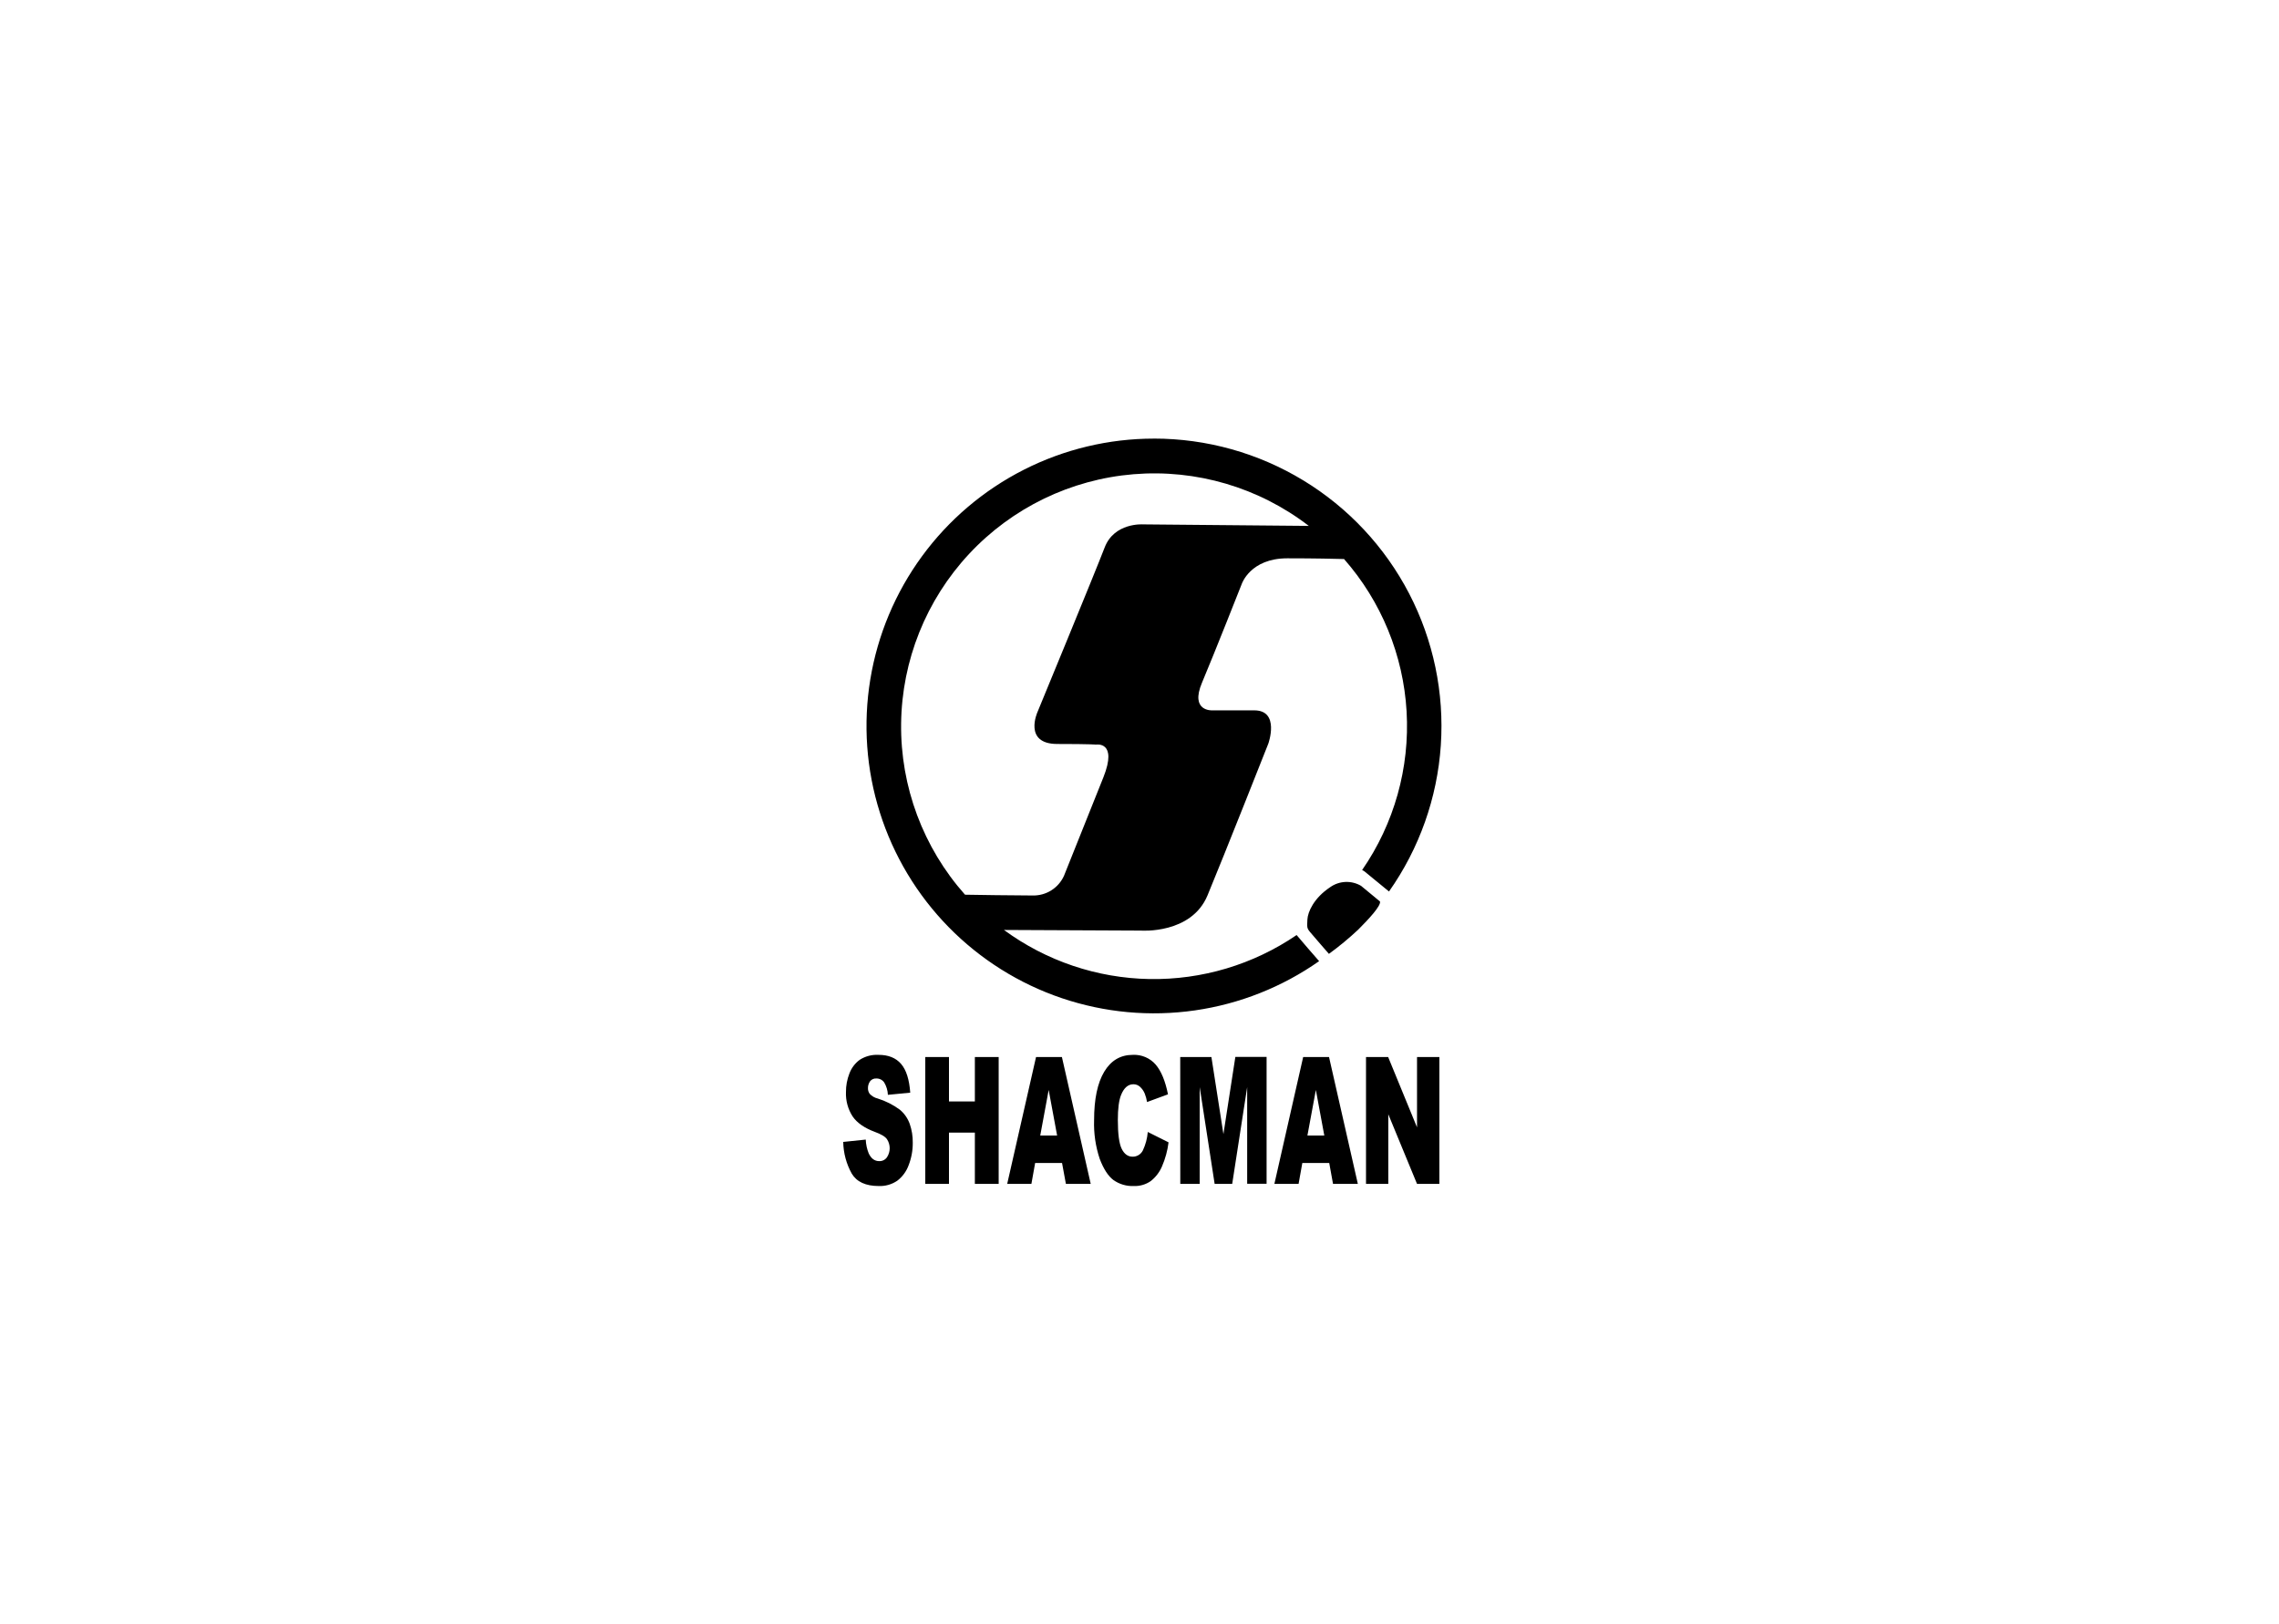
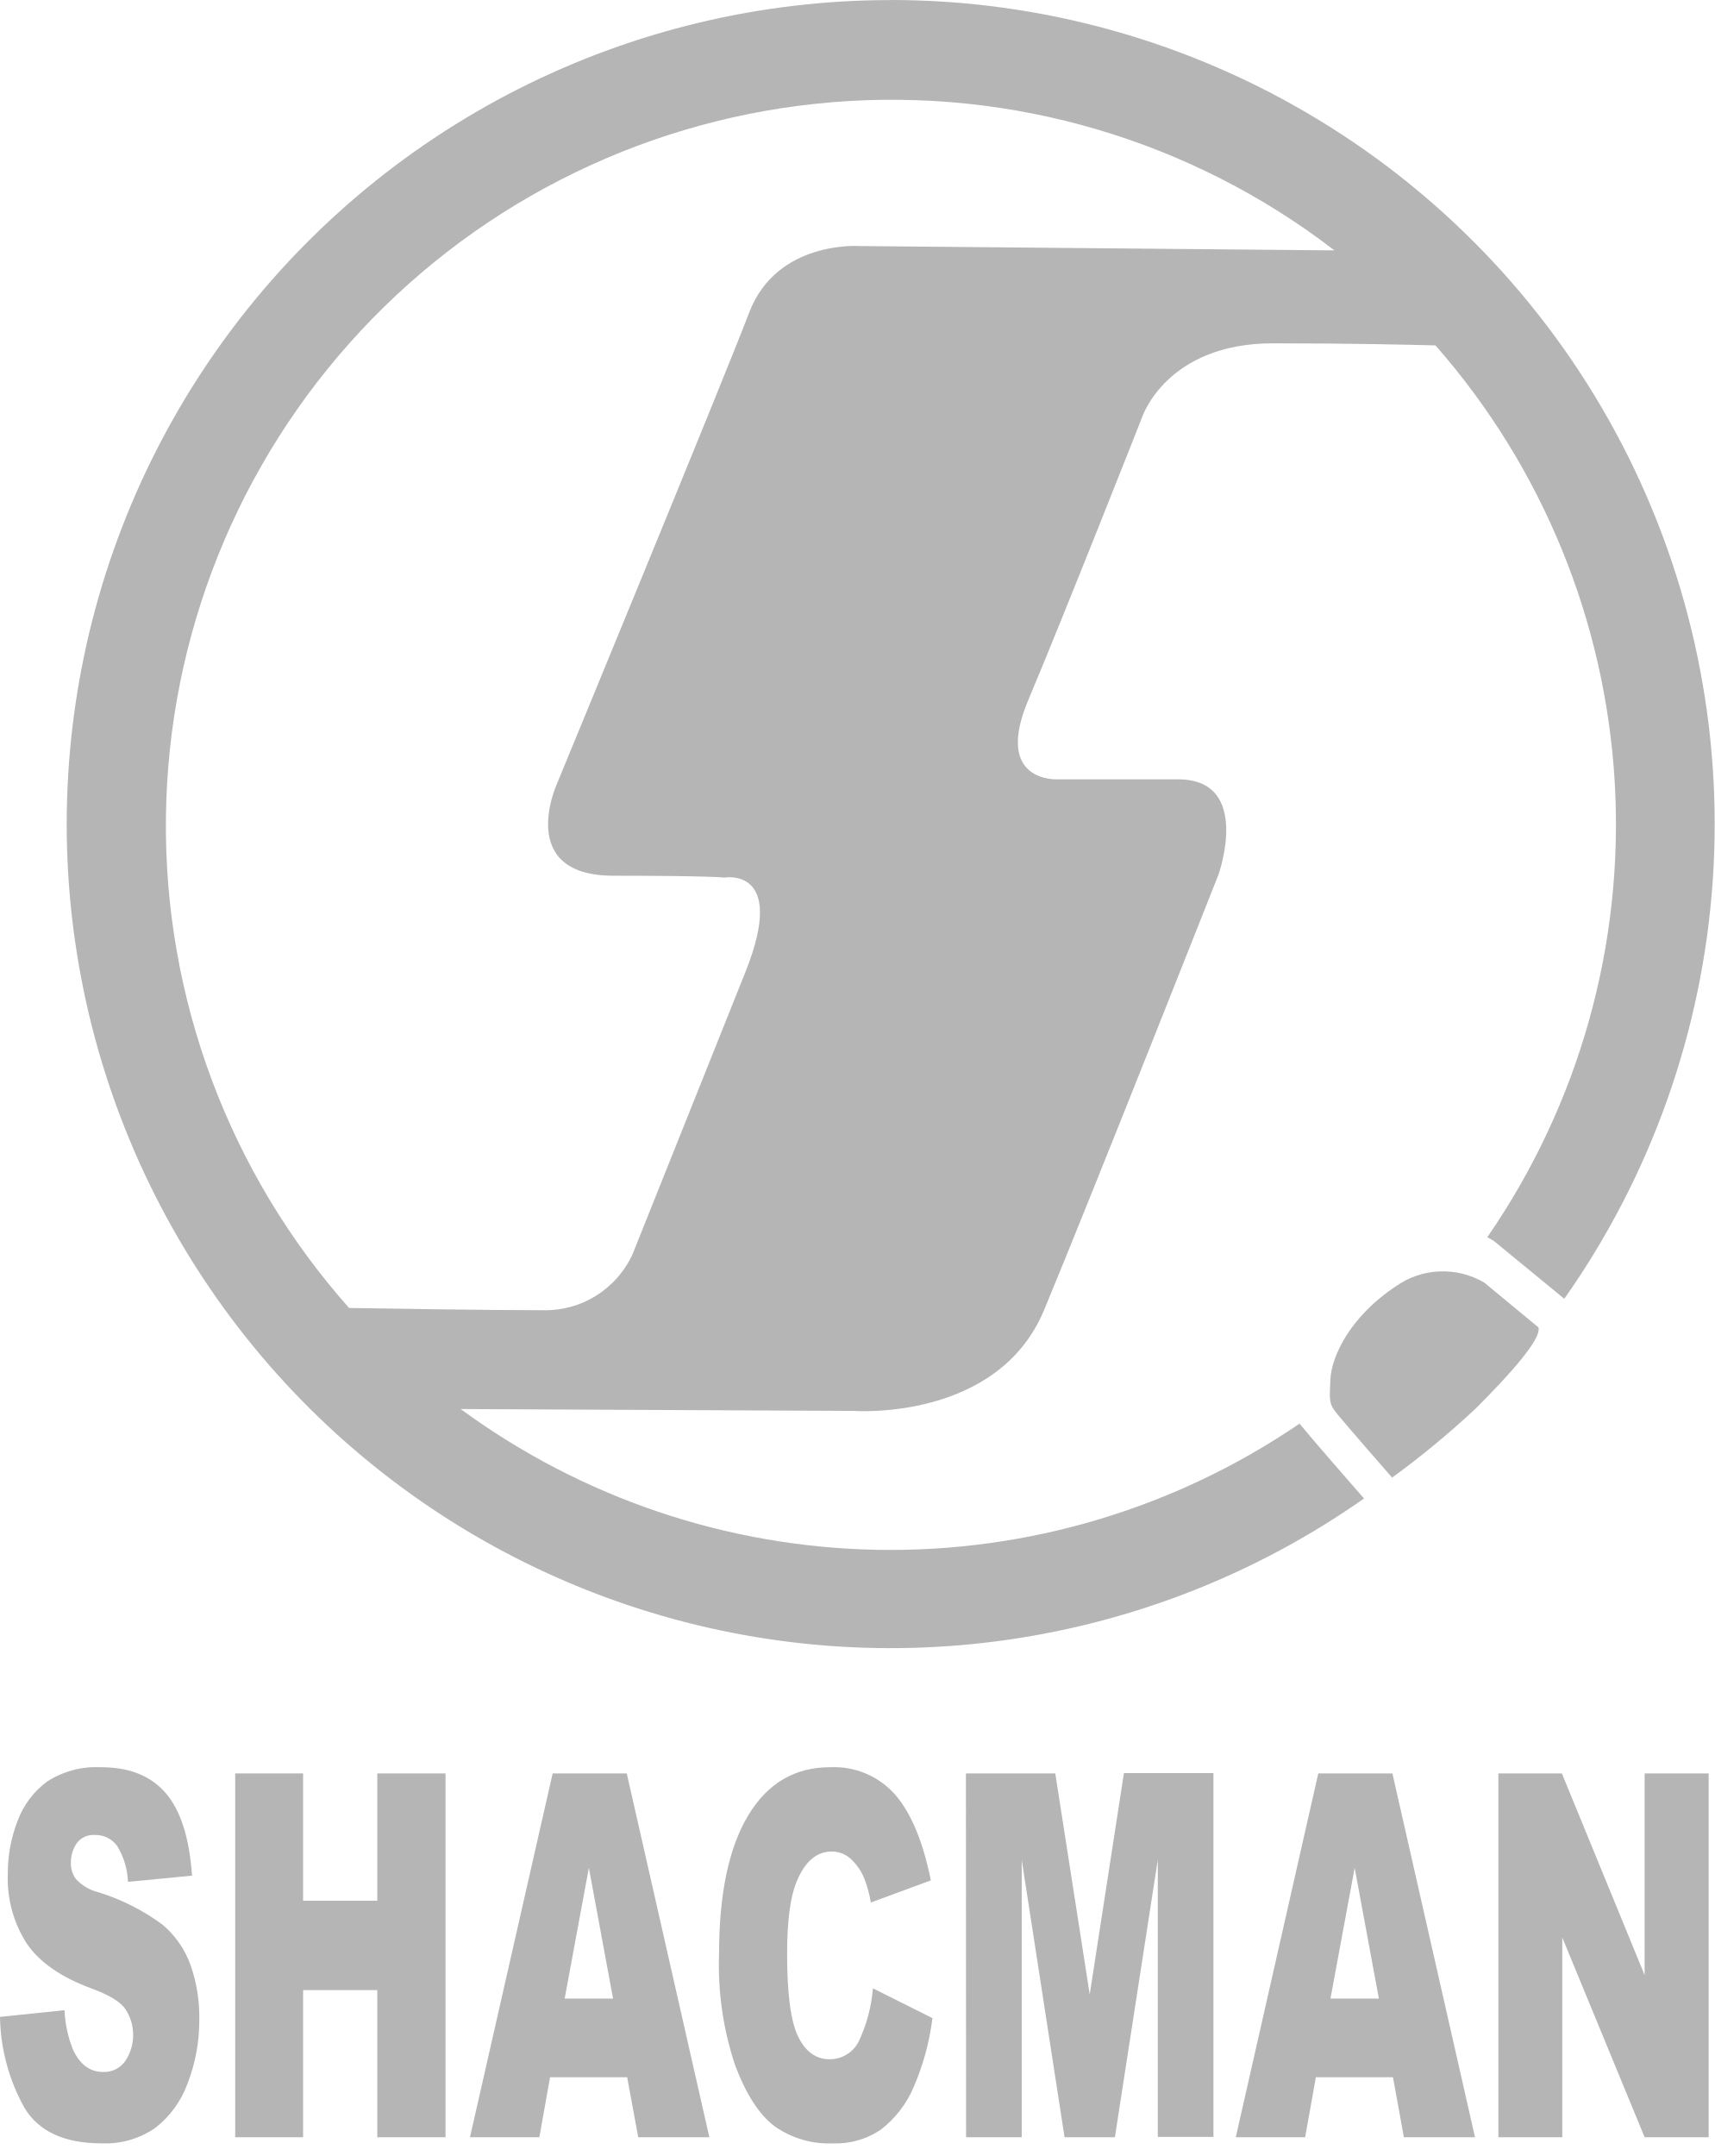
- <svg xmlns="http://www.w3.org/2000/svg" width="400" height="285" viewBox="0 0 400 285" fill="none">
-   <path d="M148 200.483L151.951 200.073C151.985 200.907 152.162 201.729 152.475 202.503C152.903 203.405 153.515 203.856 154.312 203.856C154.581 203.868 154.848 203.81 155.089 203.689C155.329 203.568 155.534 203.388 155.685 203.165C155.992 202.697 156.155 202.149 156.155 201.589C156.155 201.03 155.992 200.482 155.685 200.014C155.379 199.559 154.669 199.13 153.556 198.725C151.732 198.046 150.432 197.144 149.655 196.018C148.827 194.741 148.416 193.237 148.479 191.716C148.473 190.606 148.677 189.505 149.082 188.472C149.438 187.513 150.066 186.679 150.889 186.071C151.873 185.439 153.031 185.133 154.198 185.197C155.92 185.197 157.237 185.725 158.149 186.782C159.062 187.839 159.598 189.524 159.76 191.835L155.838 192.215C155.807 191.442 155.581 190.689 155.181 190.027C155.025 189.808 154.817 189.63 154.576 189.511C154.335 189.392 154.067 189.335 153.798 189.346C153.59 189.331 153.381 189.368 153.19 189.455C152.999 189.541 152.833 189.673 152.707 189.84C152.455 190.203 152.327 190.638 152.341 191.079C152.337 191.423 152.443 191.758 152.643 192.037C153.017 192.443 153.503 192.729 154.04 192.857C155.444 193.293 156.764 193.96 157.947 194.833C158.729 195.489 159.322 196.341 159.666 197.302C160.037 198.362 160.22 199.479 160.204 200.602C160.218 201.952 159.975 203.293 159.488 204.553C159.098 205.639 158.404 206.591 157.488 207.294C156.536 207.944 155.4 208.272 154.248 208.227C151.943 208.227 150.358 207.498 149.492 206.039C148.545 204.338 148.032 202.43 148 200.483Z M162.402 185.577H166.56V193.371H171.104V185.577H175.283V207.852H171.104V198.843H166.56V207.852H162.402V185.577Z M186.405 204.177H181.684L181.027 207.852H176.779L181.842 185.577H186.381L191.438 207.852H187.082L186.405 204.177ZM185.541 199.362L184.059 191.356L182.578 199.362H185.541Z M201.454 198.735L205.099 200.557C204.919 202.018 204.529 203.445 203.943 204.795C203.512 205.804 202.832 206.687 201.968 207.363C201.1 207.964 200.06 208.267 199.004 208.227C197.725 208.282 196.464 207.911 195.419 207.17C194.49 206.466 193.69 205.228 193.018 203.456C192.287 201.266 191.952 198.963 192.031 196.655C192.031 192.971 192.623 190.139 193.809 188.16C194.994 186.182 196.67 185.194 198.837 185.197C199.589 185.16 200.34 185.295 201.032 185.59C201.725 185.885 202.342 186.333 202.837 186.901C203.808 188.037 204.529 189.779 205 192.126L201.326 193.48C201.244 192.973 201.108 192.476 200.921 191.998C200.732 191.533 200.44 191.118 200.066 190.783C199.754 190.508 199.351 190.357 198.935 190.358C197.994 190.358 197.271 190.986 196.767 192.24C196.388 193.172 196.199 194.634 196.199 196.626C196.199 199.095 196.426 200.788 196.881 201.703C197.335 202.618 197.972 203.076 198.792 203.076C199.167 203.081 199.536 202.979 199.855 202.782C200.174 202.586 200.431 202.302 200.595 201.965C201.072 200.948 201.363 199.854 201.454 198.735Z M207.149 185.577H212.621L214.73 199.11L216.824 185.558H222.306V207.832H218.898V190.867L216.271 207.852H213.189L210.566 190.867V207.852H207.158L207.149 185.577Z M233.3 204.177H228.578L227.921 207.852H223.674L228.726 185.577H233.265L238.323 207.852H233.967L233.3 204.177ZM232.436 199.362L230.954 191.356L229.472 199.362H232.436Z M239.756 185.577H243.642L248.71 197.925V185.577H252.631V207.852H248.71L243.667 195.623V207.852H239.756V185.577Z M202.526 77.005C194.599 77.007 186.784 78.876 179.715 82.462C172.645 86.047 166.52 91.248 161.836 97.643C157.152 104.038 154.04 111.446 152.754 119.268C151.467 127.09 152.042 135.105 154.431 142.663C156.821 150.221 160.957 157.11 166.506 162.771C172.055 168.432 178.859 172.706 186.368 175.246C193.877 177.787 201.879 178.522 209.725 177.392C217.57 176.263 225.04 173.301 231.527 168.745C230.703 167.802 228.436 165.209 227.576 164.162C219.975 169.348 210.952 172.047 201.752 171.887C192.551 171.727 183.627 168.715 176.211 163.268L200.269 163.382C200.269 163.382 209.09 164.044 211.935 157.208C214.779 150.373 222.617 130.538 222.617 130.538C222.617 130.538 224.687 124.715 220.148 124.715H212.769C212.769 124.715 208.818 124.947 210.972 119.85C213.125 114.753 217.94 102.539 217.94 102.539C217.94 102.539 219.422 98.02 225.946 98.02C230.861 98.02 234.441 98.109 235.903 98.148C242.442 105.594 246.305 115.011 246.88 124.903C247.454 134.795 244.707 144.596 239.074 152.748C239.21 152.815 239.342 152.889 239.469 152.971L243.791 156.517C249.115 148.96 252.261 140.086 252.885 130.863C253.509 121.64 251.587 112.423 247.33 104.217C243.072 96.012 236.642 89.134 228.742 84.335C220.842 79.535 211.775 76.998 202.531 77L202.526 77.005ZM200.575 92.064C200.575 92.064 195.567 91.723 193.883 96.124C192.199 100.524 182.089 125.026 182.089 125.026C182.089 125.026 179.56 130.617 185.576 130.617C191.591 130.617 192.357 130.731 192.357 130.731C192.357 130.731 196.224 130.039 193.661 136.474L186.746 153.761C186.27 154.817 185.492 155.708 184.51 156.323C183.529 156.938 182.387 157.249 181.229 157.218C177.831 157.218 171.593 157.114 169.376 157.08C162.028 148.808 158.029 138.093 158.16 127.029C158.292 115.966 162.545 105.349 170.088 97.254C177.631 89.16 187.922 84.17 198.949 83.259C209.976 82.349 220.946 85.583 229.715 92.33L200.575 92.064Z M238.886 155.524C238.058 155.038 237.108 154.801 236.148 154.841C235.189 154.881 234.262 155.197 233.478 155.751C230.598 157.662 229.527 160.117 229.467 161.456C229.408 162.794 229.364 162.937 229.927 163.624C230.49 164.31 233.246 167.466 233.246 167.466C235.047 166.155 236.766 164.733 238.392 163.209C240.279 161.322 242.412 159.011 242.21 158.27L238.886 155.524Z" fill="#000" />
+ <svg xmlns="http://www.w3.org/2000/svg" width="105" height="132" viewBox="0 0 105 132" fill="none">
+   <g opacity="0.5">
+     <path d="M0 123.483L3.951 123.073C3.985 123.907 4.162 124.729 4.475 125.503C4.903 126.405 5.515 126.856 6.312 126.856C6.581 126.868 6.848 126.81 7.088 126.689C7.329 126.568 7.534 126.388 7.685 126.165C7.992 125.697 8.155 125.149 8.155 124.589C8.155 124.03 7.992 123.482 7.685 123.014C7.379 122.559 6.669 122.13 5.556 121.725C3.732 121.046 2.432 120.144 1.655 119.018C0.827 117.741 0.416 116.237 0.479 114.716C0.473 113.606 0.677 112.505 1.082 111.472C1.438 110.513 2.066 109.679 2.889 109.071C3.873 108.439 5.031 108.133 6.198 108.197C7.92 108.197 9.237 108.725 10.149 109.782C11.062 110.839 11.598 112.524 11.76 114.835L7.838 115.215C7.807 114.442 7.581 113.689 7.181 113.027C7.025 112.808 6.817 112.63 6.576 112.511C6.335 112.392 6.067 112.335 5.798 112.346C5.59 112.331 5.381 112.368 5.19 112.455C4.999 112.541 4.833 112.673 4.707 112.84C4.455 113.203 4.327 113.638 4.341 114.079C4.337 114.423 4.443 114.758 4.643 115.037C5.017 115.443 5.503 115.729 6.04 115.857C7.444 116.293 8.764 116.96 9.947 117.833C10.729 118.489 11.322 119.341 11.666 120.302C12.037 121.362 12.22 122.479 12.204 123.602C12.218 124.952 11.975 126.293 11.488 127.553C11.098 128.639 10.404 129.591 9.488 130.294C8.536 130.944 7.4 131.272 6.248 131.227C3.943 131.227 2.358 130.498 1.492 129.039C0.545 127.338 0.032 125.43 0 123.483Z" fill="#6B6B6B" />
+     <path d="M14.402 108.577H18.56V116.371H23.104V108.577H27.282V130.852H23.104V121.843H18.56V130.852H14.402V108.577Z" fill="#6B6B6B" />
+     <path d="M38.405 127.177H33.684L33.027 130.852H28.779L33.842 108.577H38.38L43.438 130.852H39.082L38.405 127.177ZM37.541 122.362L36.059 114.356L34.578 122.362H37.541Z" fill="#6B6B6B" />
+     <path d="M53.454 121.735L57.099 123.557C56.919 125.018 56.529 126.445 55.943 127.795C55.512 128.804 54.832 129.687 53.968 130.363C53.1 130.964 52.06 131.267 51.004 131.227C49.725 131.282 48.464 130.911 47.419 130.17C46.49 129.466 45.69 128.228 45.019 126.456C44.287 124.266 43.952 121.963 44.031 119.655C44.031 115.971 44.623 113.139 45.809 111.16C46.994 109.182 48.67 108.194 50.837 108.197C51.589 108.16 52.34 108.295 53.032 108.59C53.725 108.885 54.342 109.333 54.837 109.901C55.808 111.037 56.529 112.779 57 115.126L53.326 116.48C53.244 115.973 53.108 115.476 52.921 114.998C52.732 114.533 52.44 114.118 52.066 113.783C51.754 113.508 51.351 113.357 50.935 113.358C49.994 113.358 49.271 113.986 48.767 115.24C48.388 116.172 48.199 117.634 48.199 119.626C48.199 122.095 48.426 123.788 48.881 124.703C49.335 125.618 49.972 126.076 50.792 126.076C51.167 126.081 51.536 125.979 51.855 125.782C52.174 125.586 52.431 125.302 52.595 124.965C53.072 123.948 53.363 122.854 53.454 121.735Z" fill="#6B6B6B" />
+     <path d="M59.149 108.577H64.621L66.73 122.11L68.824 108.558H74.306V130.832H70.898V113.867L68.271 130.852H65.189L62.566 113.867V130.852H59.158L59.149 108.577Z" fill="#6B6B6B" />
+     <path d="M85.3 127.177H80.578L79.921 130.852H75.674L80.726 108.577H85.265L90.323 130.852H85.967L85.3 127.177ZM84.436 122.362L82.954 114.356L81.472 122.362H84.436Z" fill="#6B6B6B" />
+     <path d="M91.755 108.577H95.642L100.71 120.925V108.577H104.631V130.852H100.71L95.667 118.623V130.852H91.755V108.577Z" fill="#6B6B6B" />
+     <path d="M54.526 0.005C46.599 0.007 38.784 1.876 31.715 5.462C24.645 9.047 18.52 14.248 13.836 20.643C9.152 27.038 6.04 34.447 4.754 42.268C3.467 50.09 4.042 58.105 6.431 65.663C8.821 73.221 12.957 80.11 18.506 85.771C24.055 91.432 30.859 95.706 38.368 98.246C45.877 100.787 53.879 101.522 61.724 100.392C69.57 99.263 77.04 96.3 83.527 91.745C82.703 90.802 80.436 88.209 79.576 87.162C71.975 92.348 62.952 95.047 53.752 94.887C44.551 94.727 35.627 91.715 28.211 86.268L52.269 86.382C52.269 86.382 61.09 87.044 63.935 80.208C66.779 73.373 74.618 53.538 74.618 53.538C74.618 53.538 76.687 47.715 72.148 47.715H64.769C64.769 47.715 60.818 47.947 62.971 42.85C65.125 37.753 69.94 25.539 69.94 25.539C69.94 25.539 71.422 21.02 77.946 21.02C82.861 21.02 86.441 21.109 87.903 21.148C94.442 28.594 98.305 38.011 98.88 47.903C99.454 57.795 96.707 67.596 91.074 75.748C91.21 75.815 91.342 75.889 91.469 75.971L95.791 79.517C101.115 71.96 104.261 63.086 104.885 53.863C105.509 44.64 103.587 35.423 99.33 27.217C95.072 19.012 88.642 12.134 80.742 7.335C72.842 2.535 63.775 -0.002 54.531 1.68667e-06L54.526 0.005ZM52.575 15.064C52.575 15.064 47.567 14.723 45.883 19.123C44.199 23.524 34.089 48.026 34.089 48.026C34.089 48.026 31.56 53.617 37.576 53.617C43.591 53.617 44.357 53.73 44.357 53.73C44.357 53.73 48.224 53.039 45.661 59.474L38.746 76.761C38.27 77.817 37.492 78.708 36.51 79.323C35.529 79.938 34.387 80.249 33.229 80.218C29.831 80.218 23.593 80.114 21.376 80.08C14.028 71.808 10.028 61.093 10.16 50.029C10.292 38.966 14.545 28.349 22.088 20.255C29.631 12.16 39.922 7.17 50.949 6.259C61.976 5.348 72.946 8.583 81.715 15.33L52.575 15.064Z" fill="#6B6B6B" />
+     <path d="M90.886 78.524C90.058 78.038 89.108 77.801 88.148 77.841C87.189 77.881 86.262 78.197 85.478 78.751C82.598 80.662 81.527 83.117 81.467 84.456C81.408 85.794 81.364 85.937 81.927 86.624C82.49 87.31 85.246 90.466 85.246 90.466C87.047 89.155 88.766 87.733 90.392 86.209C92.279 84.322 94.412 82.011 94.21 81.27L90.886 78.524Z" fill="#6B6B6B" />
+   </g>
</svg>
